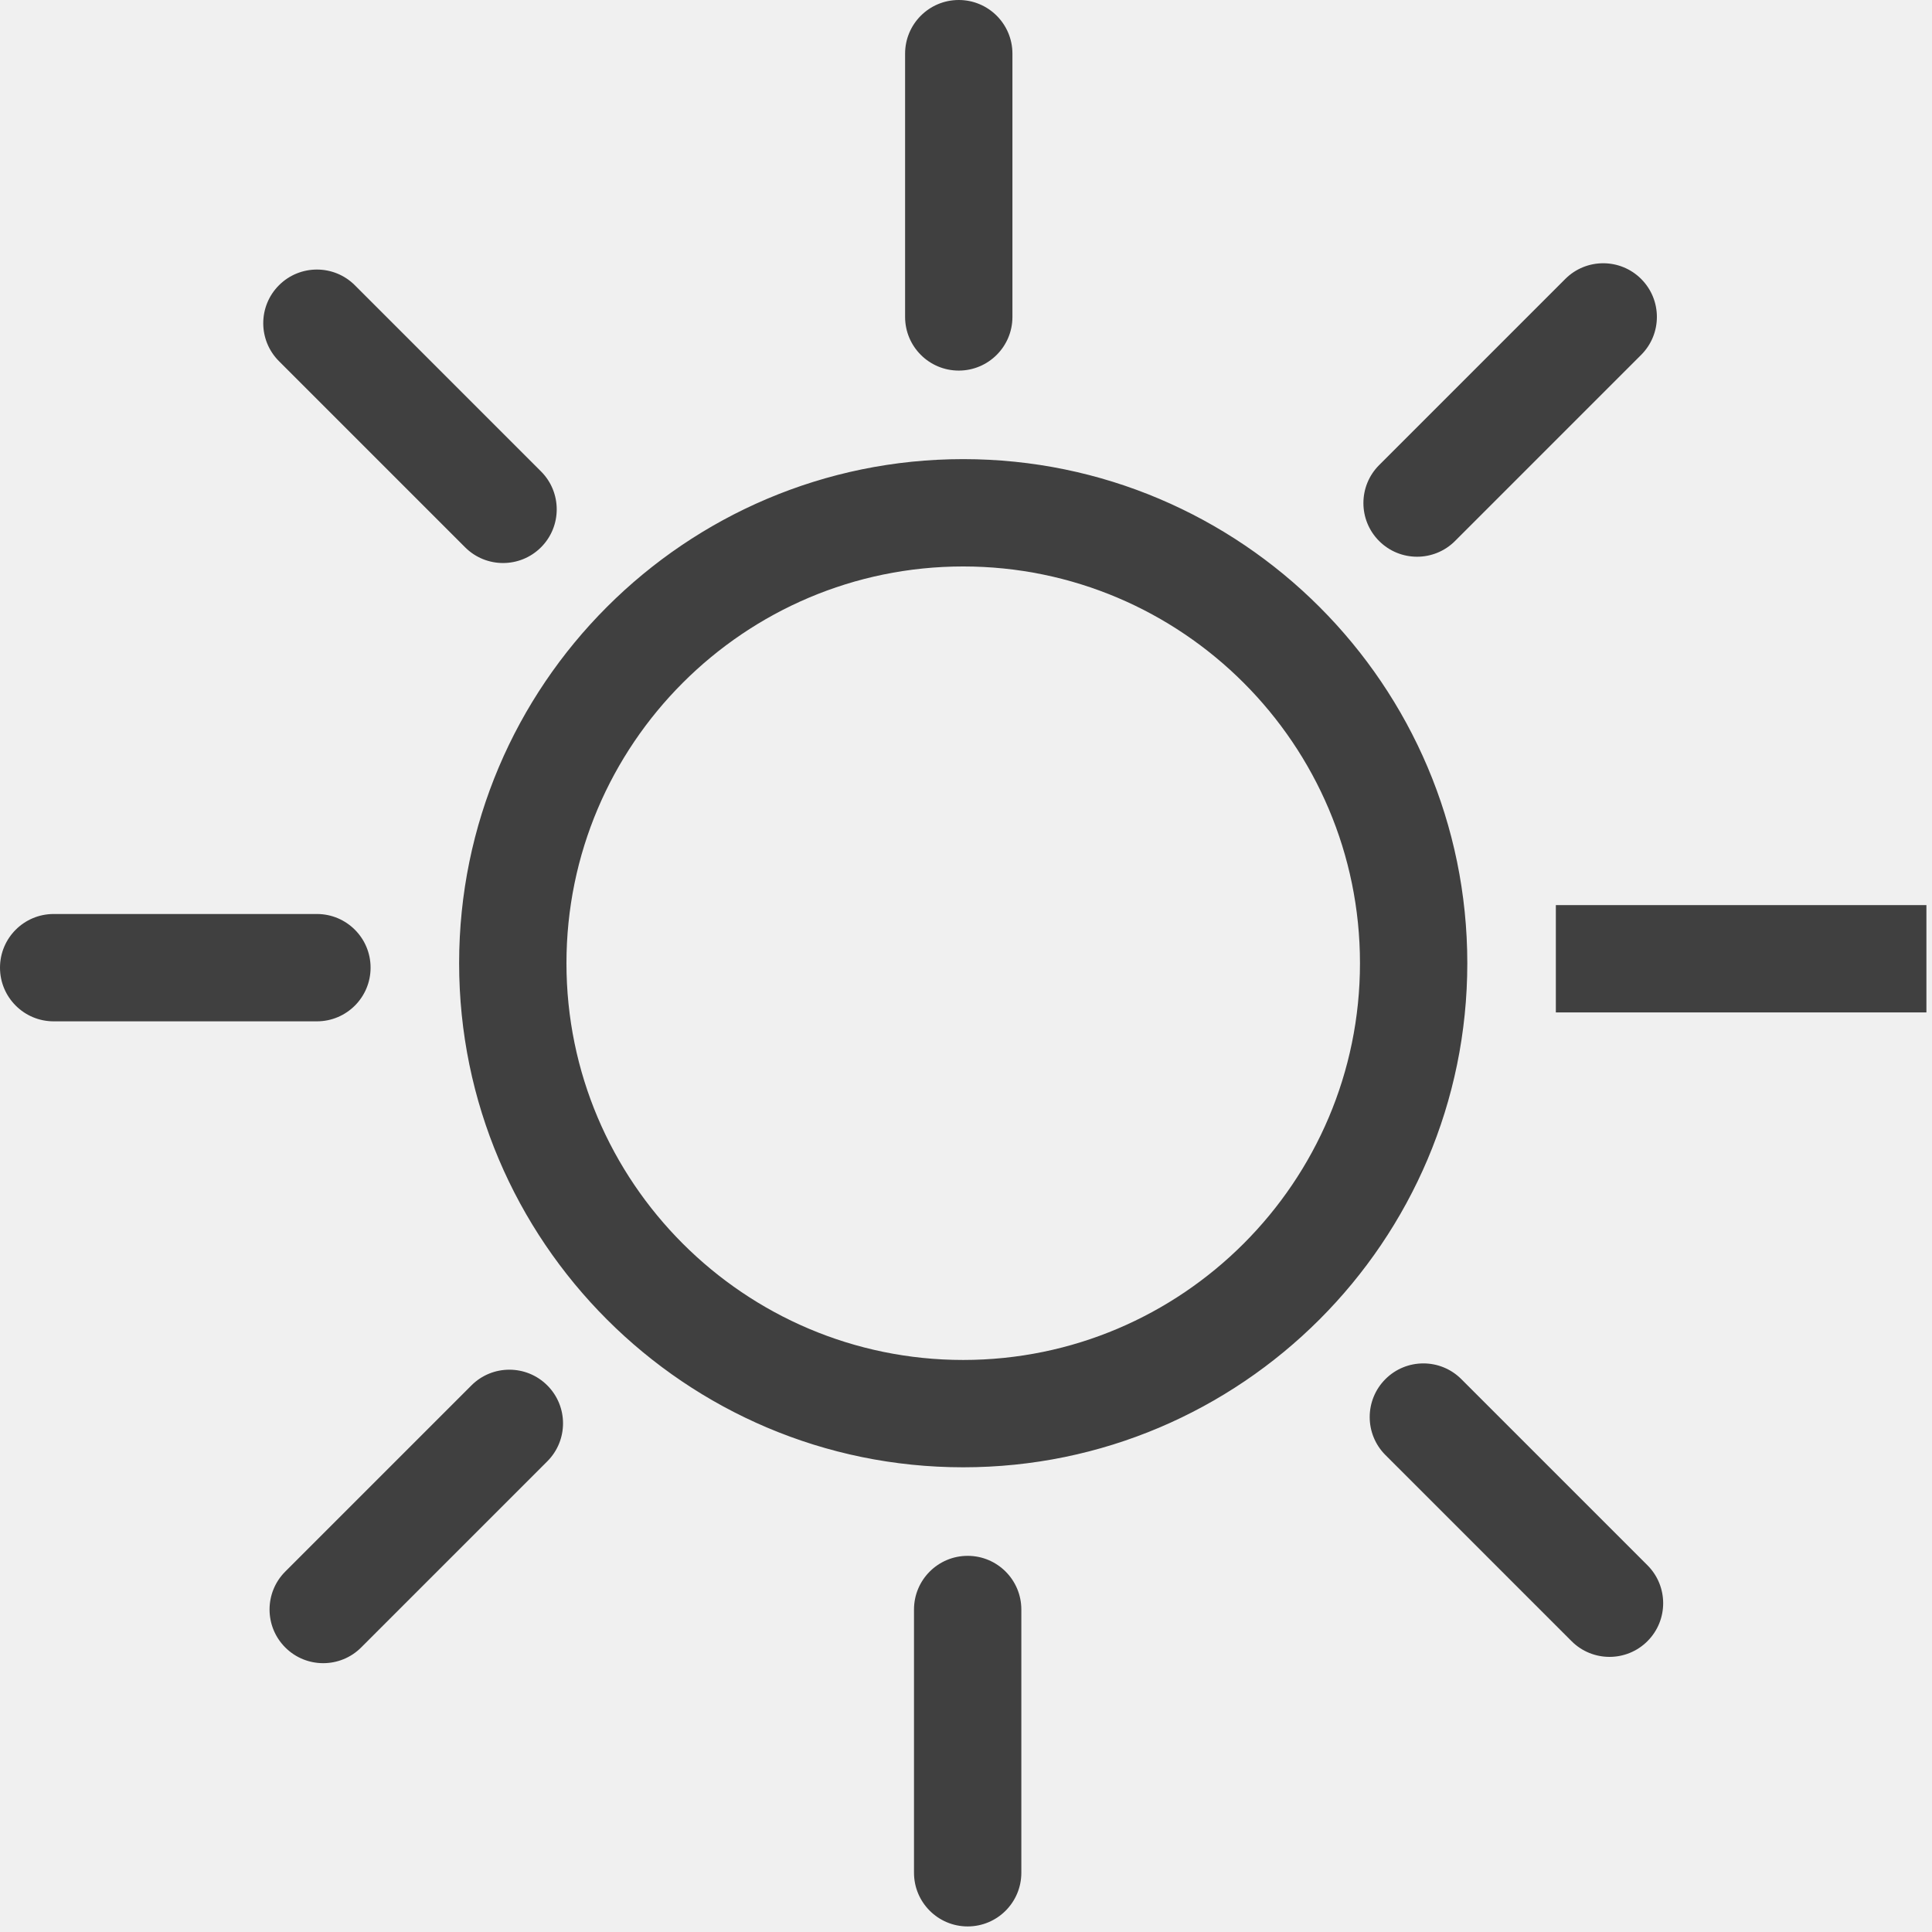
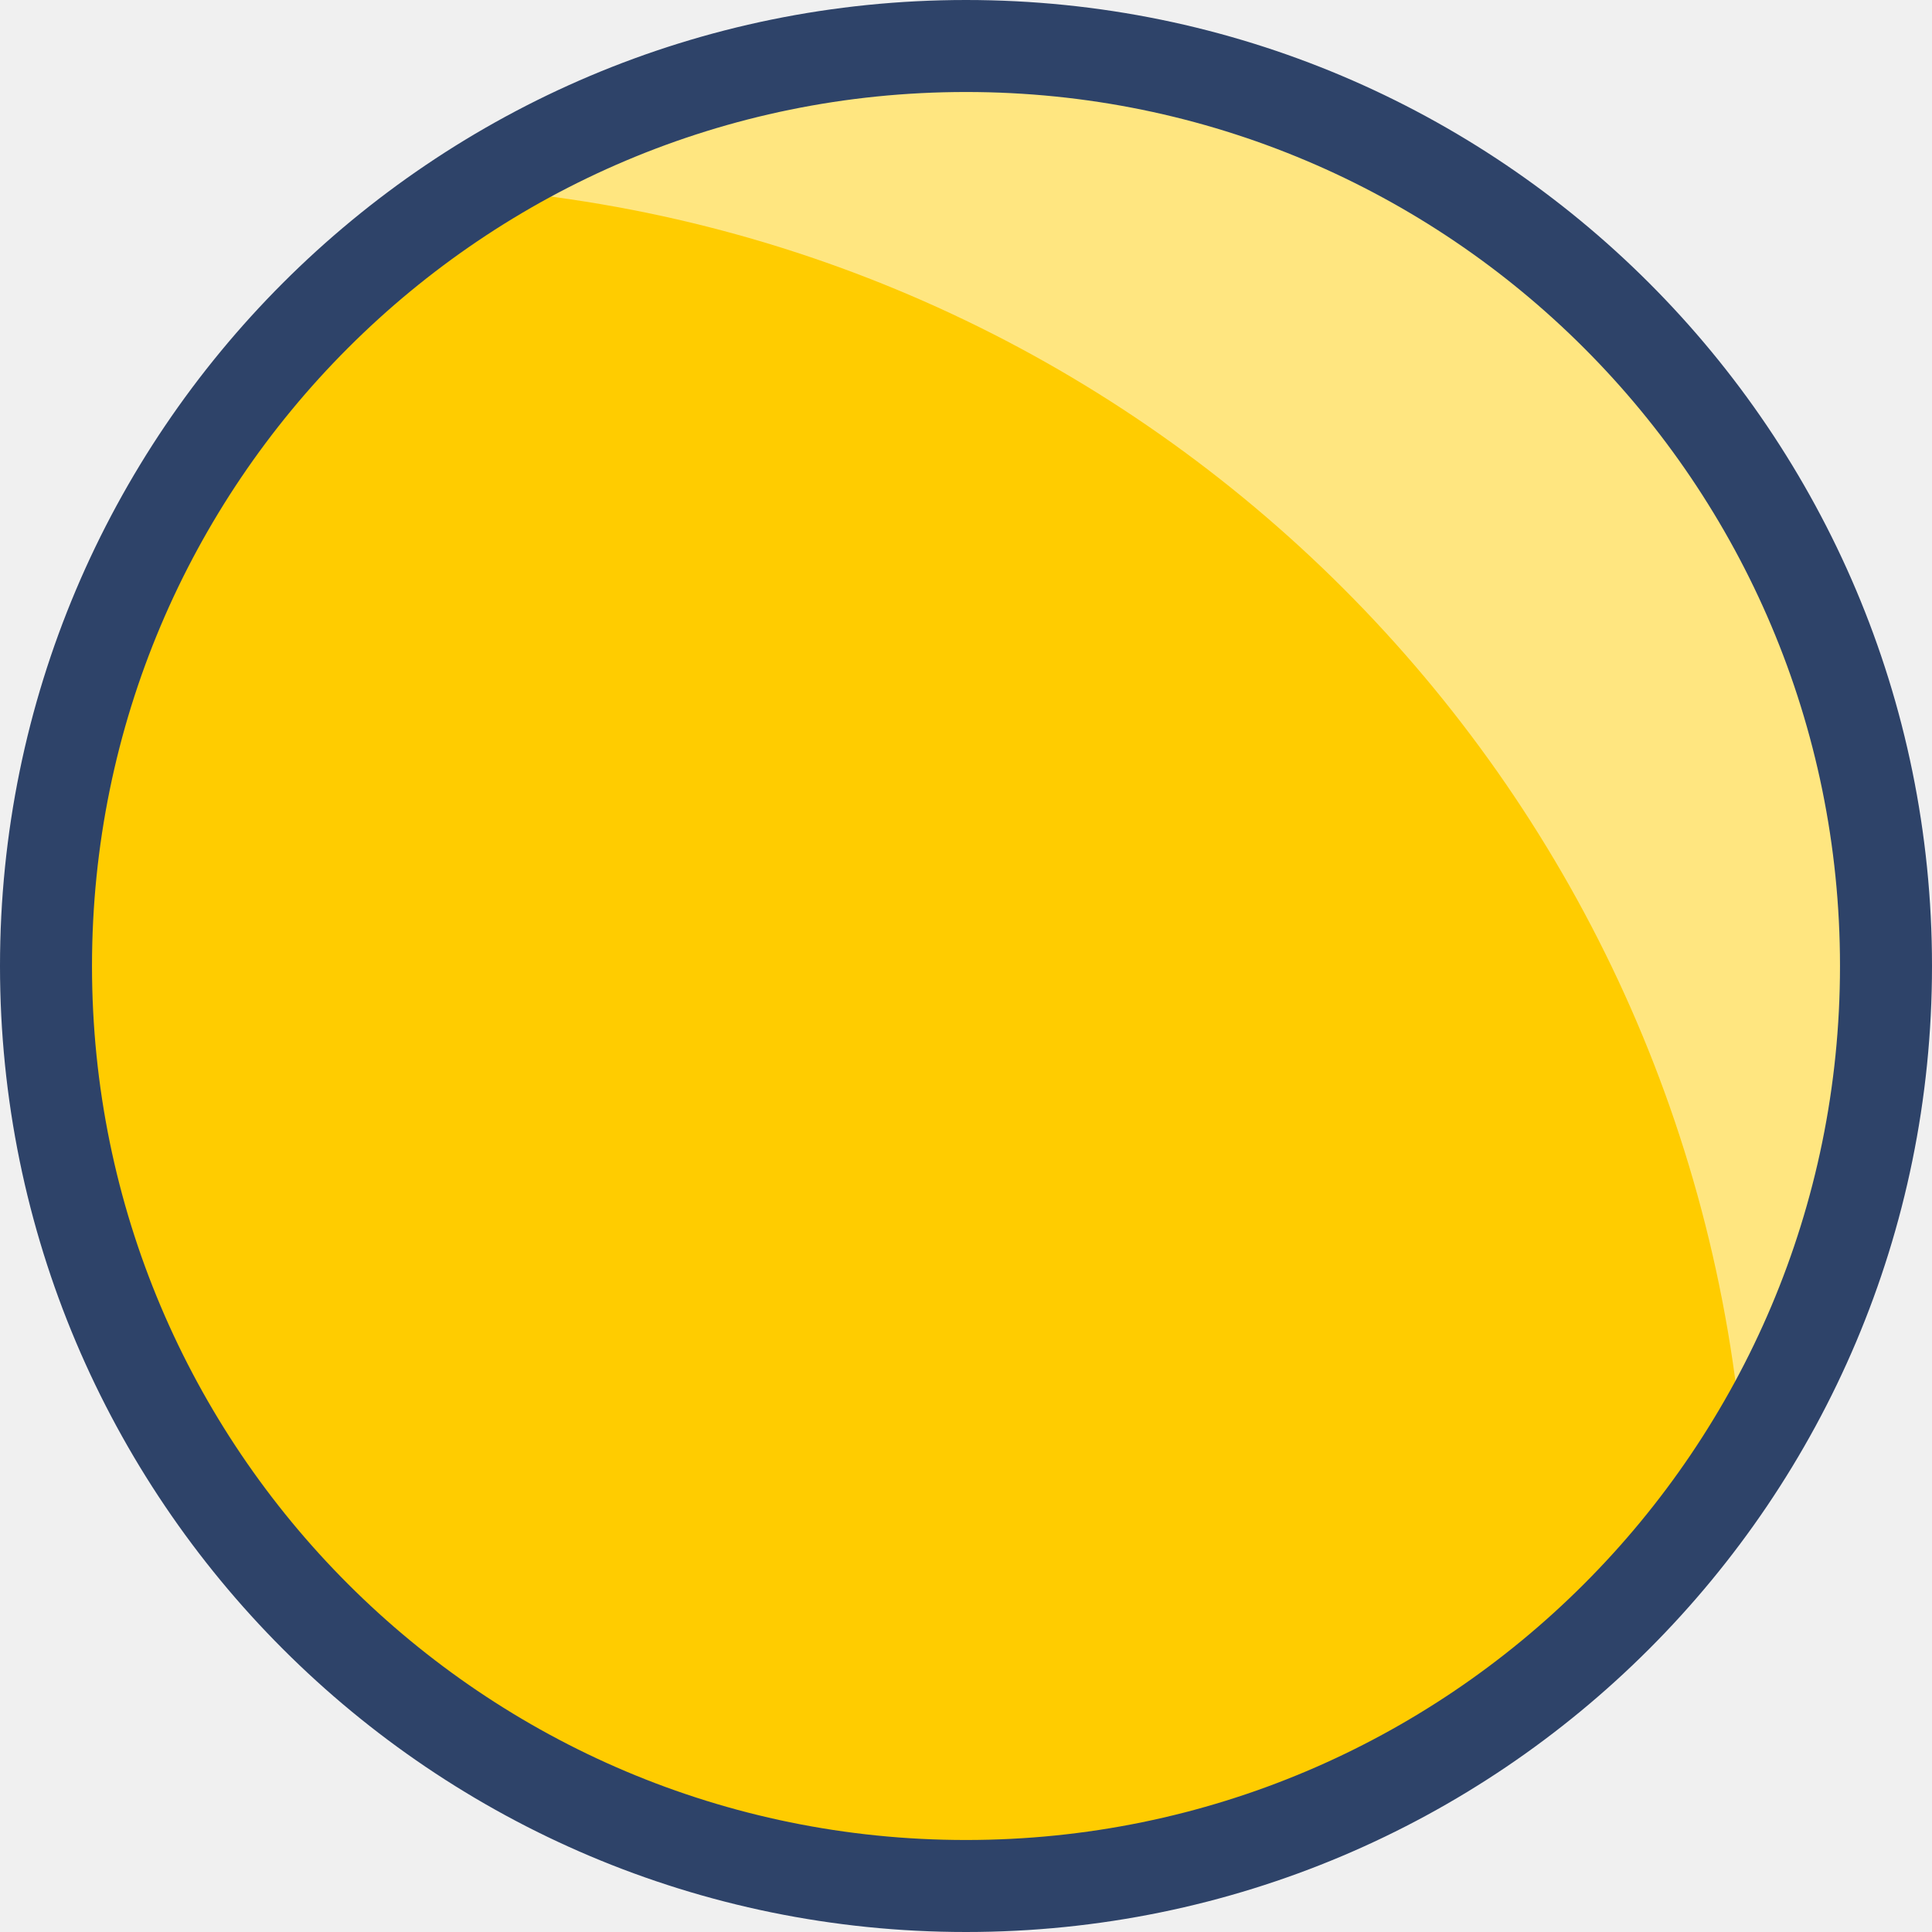
- <svg xmlns="http://www.w3.org/2000/svg" width="162px" height="162px" viewBox="0 0 162 162" version="1.1">
-   <g id="Page-1" stroke="none" stroke-width="1" fill="none" fill-rule="evenodd">
-     <path d="M81.14,130.459 C83.625,130.459 85.64,132.474 85.64,134.959 L85.64,157.033 C85.64,159.518 83.625,161.533 81.14,161.533 C78.655,161.533 76.64,159.518 76.64,157.033 L76.64,134.959 C76.64,132.474 78.655,130.459 81.14,130.459 Z M45.892,116.168 C47.65,117.925 47.65,120.774 45.892,122.532 L30.284,138.141 C29.406,139.02 28.253,139.459 27.102,139.459 C25.951,139.459 24.798,139.02 23.92,138.141 C22.163,136.384 22.163,133.535 23.92,131.777 L39.529,116.168 C41.285,114.411 44.136,114.411 45.892,116.168 Z M122.532,115.64 L138.141,131.249 C139.898,133.006 139.898,135.856 138.141,137.613 C137.263,138.492 136.11,138.931 134.959,138.931 C133.808,138.931 132.655,138.492 131.777,137.613 L116.169,122.005 C114.411,120.247 114.411,117.398 116.169,115.64 C117.925,113.884 120.776,113.884 122.532,115.64 Z M80.766,38.498 C104.073,38.498 123.035,57.459 123.035,80.766 C123.035,104.073 104.073,123.034 80.766,123.034 C57.459,123.034 38.498,104.073 38.498,80.766 C38.498,57.459 57.459,38.498 80.766,38.498 Z M80.766,47.498 C62.422,47.498 47.498,62.422 47.498,80.766 C47.498,99.11 62.422,114.034 80.766,114.034 C99.111,114.034 114.035,99.11 114.035,80.766 C114.035,62.422 99.111,47.498 80.766,47.498 Z M26.574,76.64 C29.059,76.64 31.074,78.655 31.074,81.14 C31.074,83.625 29.059,85.64 26.574,85.64 L4.5,85.64 C2.014,85.64 5.68434189e-14,83.625 5.68434189e-14,81.14 C5.68434189e-14,78.655 2.014,76.64 4.5,76.64 L26.574,76.64 Z M161.532,75.893 L161.532,84.893 L130.459,84.893 L130.459,75.893 L161.532,75.893 Z M29.755,23.919 L45.364,39.528 C47.121,41.285 47.121,44.135 45.364,45.892 C44.486,46.771 43.333,47.21 42.182,47.21 C41.031,47.21 39.878,46.771 39,45.892 L23.392,30.284 C21.634,28.526 21.634,25.677 23.392,23.919 C25.148,22.163 27.999,22.163 29.755,23.919 Z M137.613,23.391 C139.371,25.149 139.371,27.998 137.613,29.756 L122.005,45.364 C121.127,46.243 119.974,46.682 118.823,46.682 C117.672,46.682 116.519,46.243 115.641,45.364 C113.884,43.607 113.884,40.757 115.641,39 L131.25,23.391 C133.006,21.635 135.857,21.635 137.613,23.391 Z M80.393,0 C82.878,0 84.893,2.014 84.893,4.5 L84.893,26.574 C84.893,29.059 82.878,31.074 80.393,31.074 C77.908,31.074 75.893,29.059 75.893,26.574 L75.893,4.5 C75.893,2.014 77.908,0 80.393,0 Z" id="Sun" fill="#404040" />
+ <svg xmlns="http://www.w3.org/2000/svg" viewBox="0 0 42 42">
+   <defs>
+     <style>.cls-1{fill:#fc0;}.cls-2{fill:#fff;opacity:0.5;}.cls-3{fill:none;stroke:#2e4369;stroke-linecap:round;stroke-linejoin:round;stroke-width:2px;}</style>
+   </defs>
+   <g id="Слой_2" data-name="Слой 2">
+     <g id="Layer_1" data-name="Layer 1">
+       <circle class="cls-1" cx="21" cy="21" r="20" />
+       <path class="cls-2" d="M37.9,31.66A20,20,0,0,0,10.34,4.1,30,30,0,0,1,37.9,31.66Z" />
+       <circle class="cls-3" cx="21" cy="21" r="20" />
+     </g>
  </g>
</svg>
